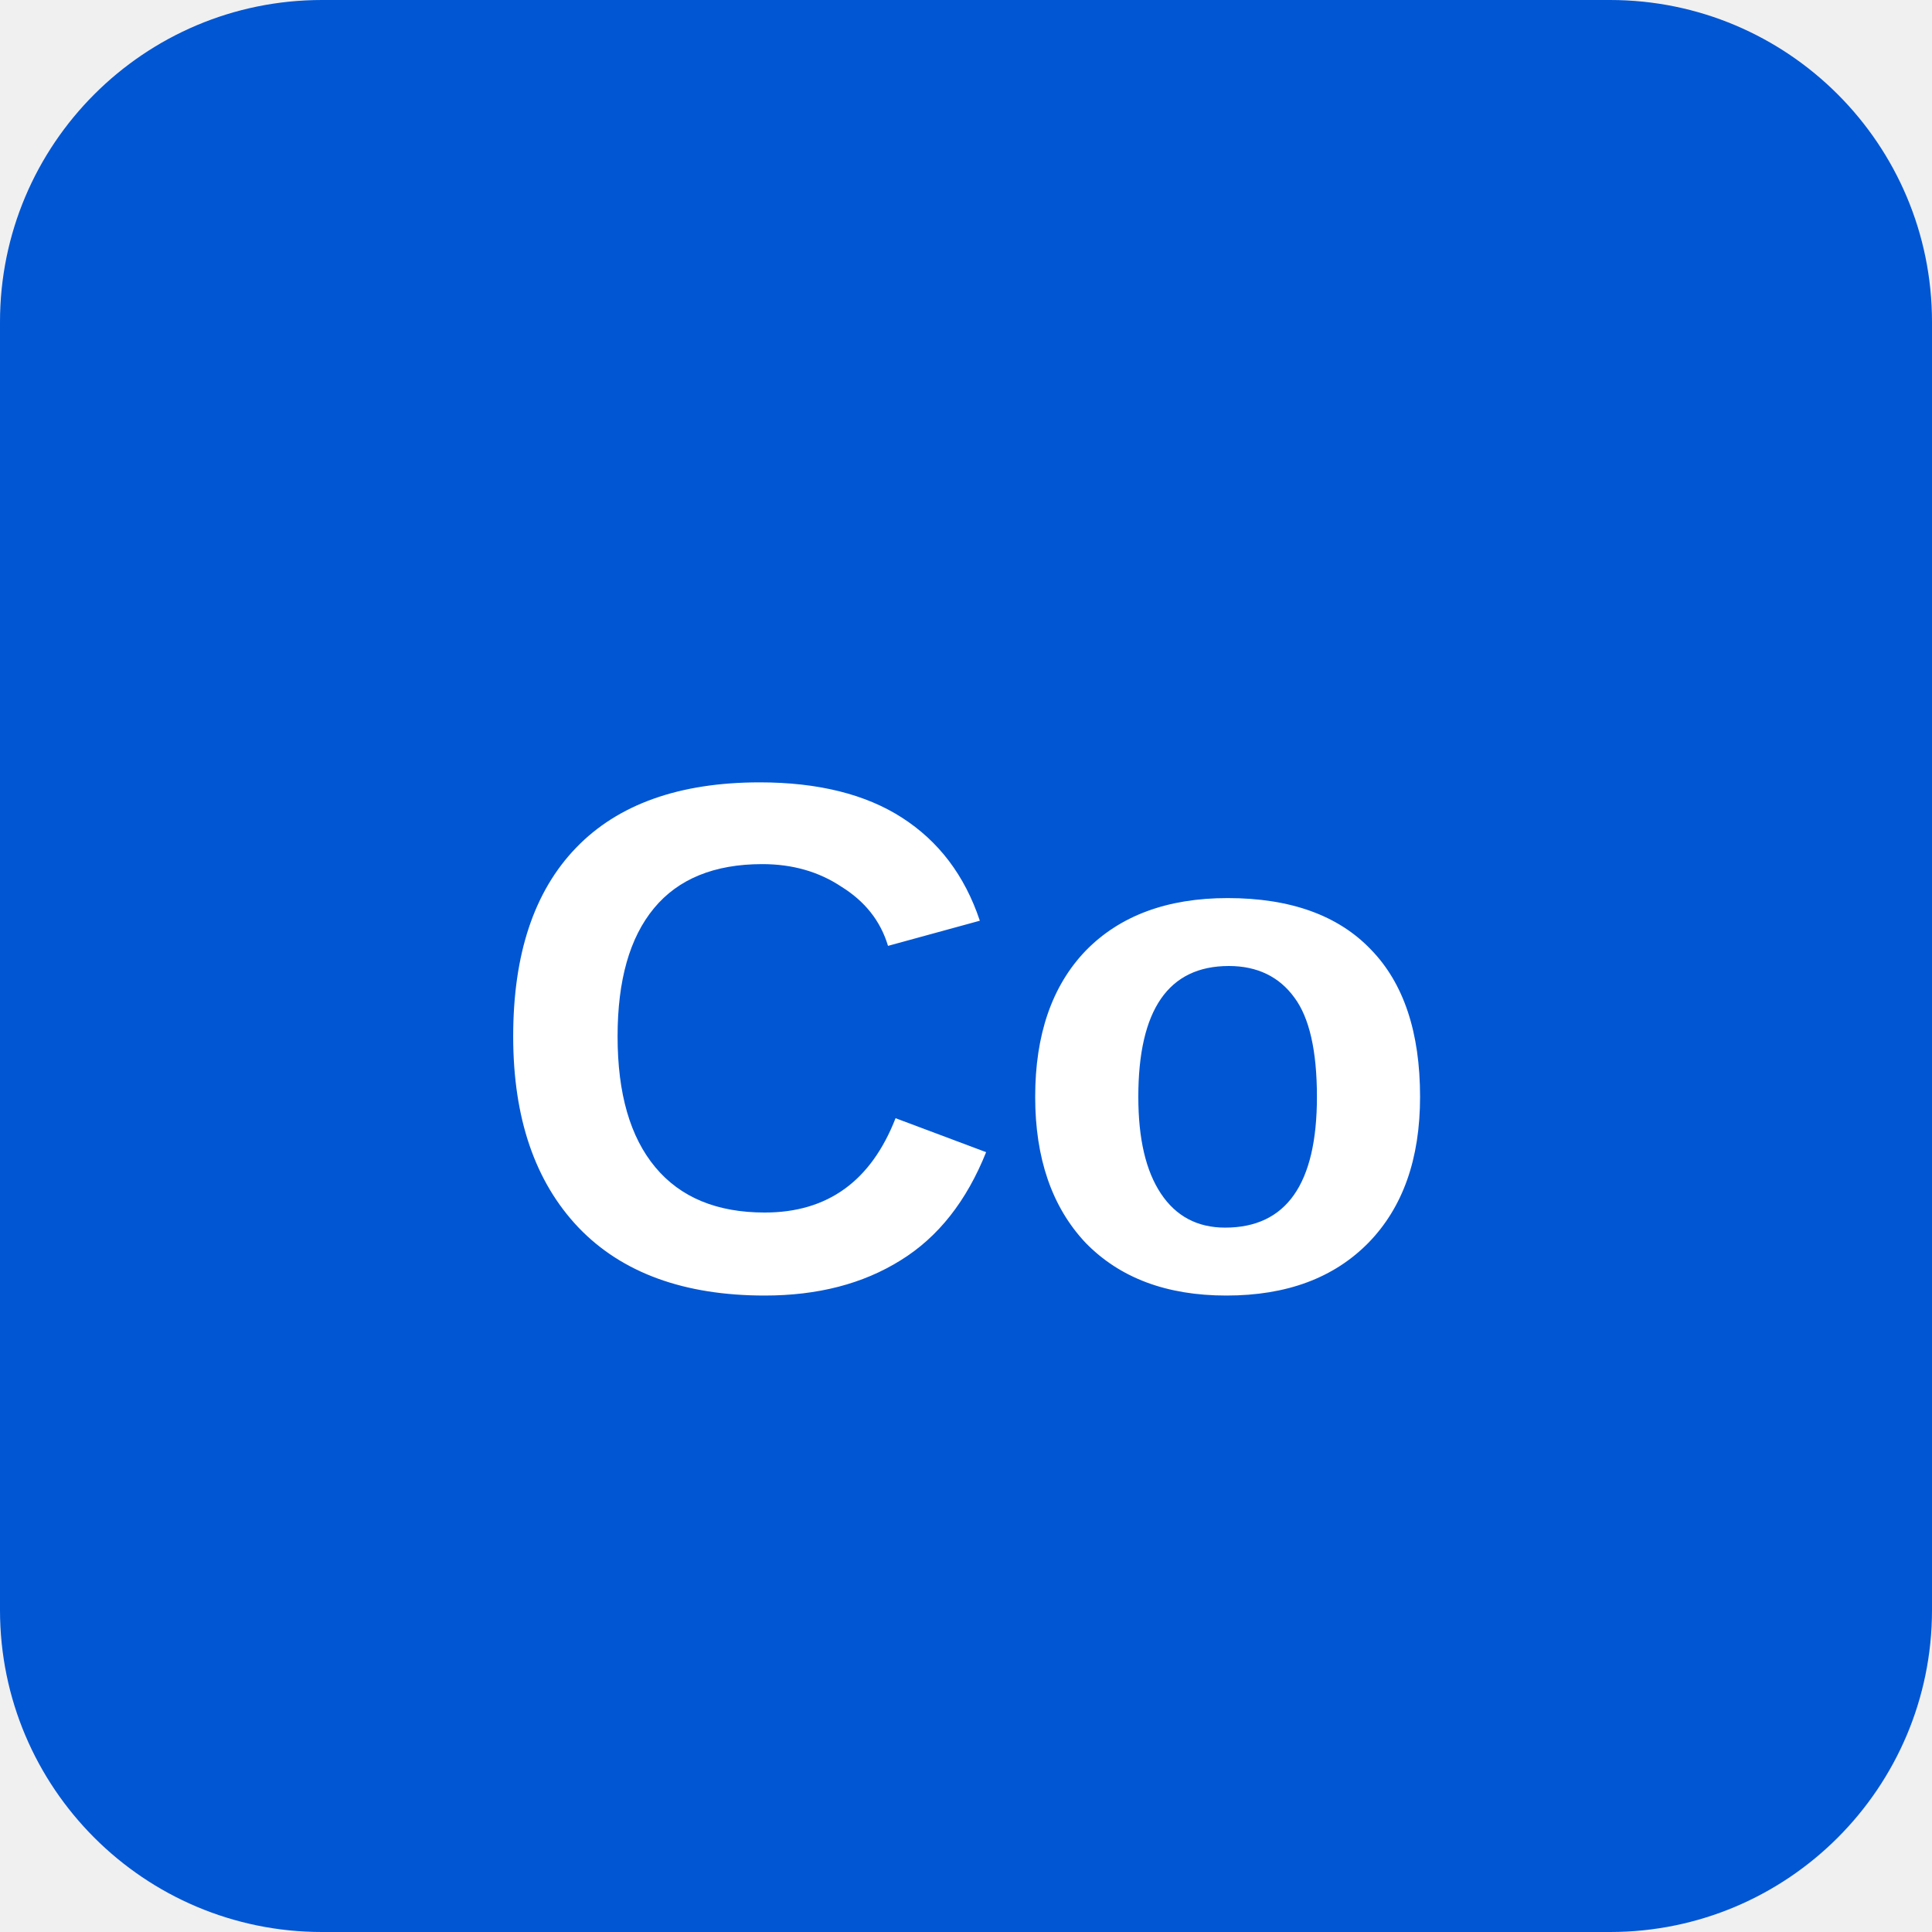
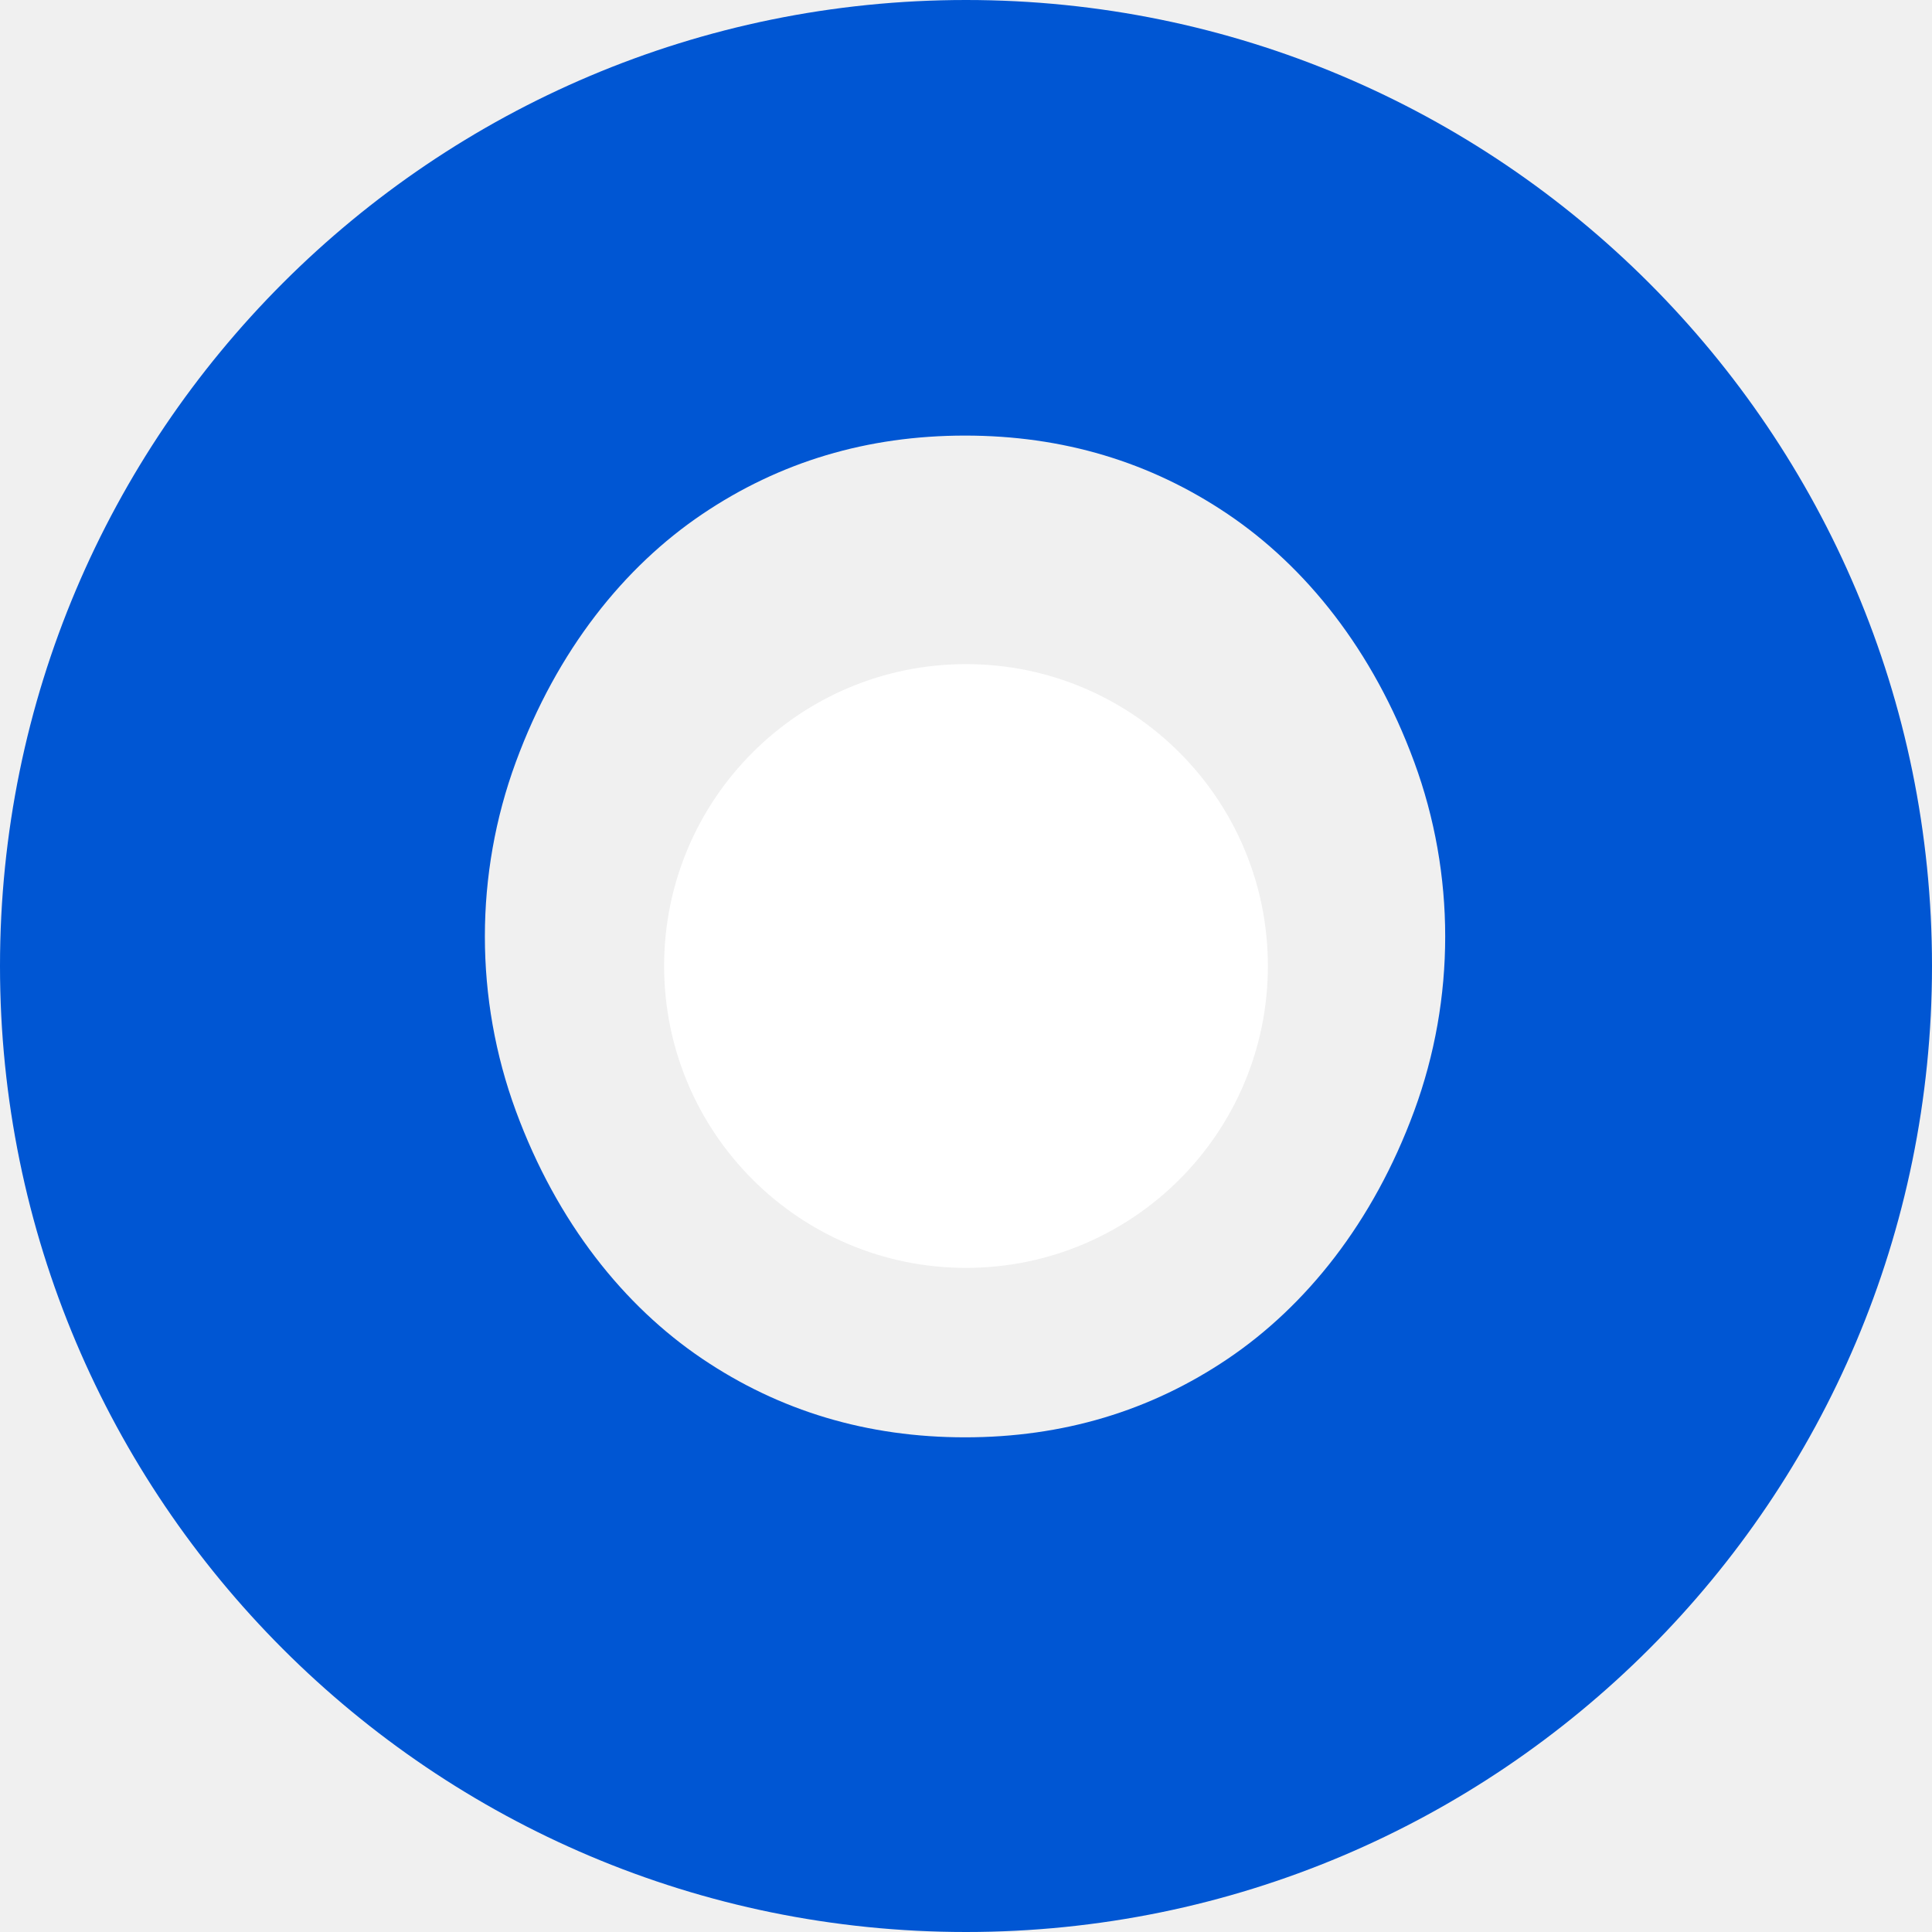
- <svg xmlns="http://www.w3.org/2000/svg" width="24" height="24" viewBox="0 0 24 24">
-   <rect width="24" height="24" rx="4" fill="#0056D3" />
-   <text x="12" y="16" text-anchor="middle" fill="white" font-family="Arial" font-size="9" font-weight="bold">Co</text>
+ <svg xmlns="http://www.w3.org/2000/svg" width="24" height="24" viewBox="0 0 24 24" fill="none">
+   <path d="M12 0C5.373 0 0 5.373 0 12s5.373 12 12 12 12-5.373 12-12S18.627 0 12 0zm5.568 13.8c-.513 1.394-1.35 2.427-2.314 3.078-.964.651-2.052.977-3.266.977-1.214 0-2.302-.326-3.266-.977-.964-.651-1.801-1.684-2.314-3.078-.513-1.394-.513-2.94 0-4.334.513-1.394 1.35-2.427 2.314-3.078.964-.651 2.052-.977 3.266-.977 1.214 0 2.302.326 3.266.977.964.651 1.801 1.684 2.314 3.078.513 1.394.513 2.94 0 4.334z" fill="#0056D3" />
+   <path d="M15.75 12c0 2.071-1.679 3.75-3.75 3.75S8.25 14.071 8.25 12 9.929 8.25 12 8.25s3.75 1.679 3.75 3.75z" fill="#fff" />
</svg>
